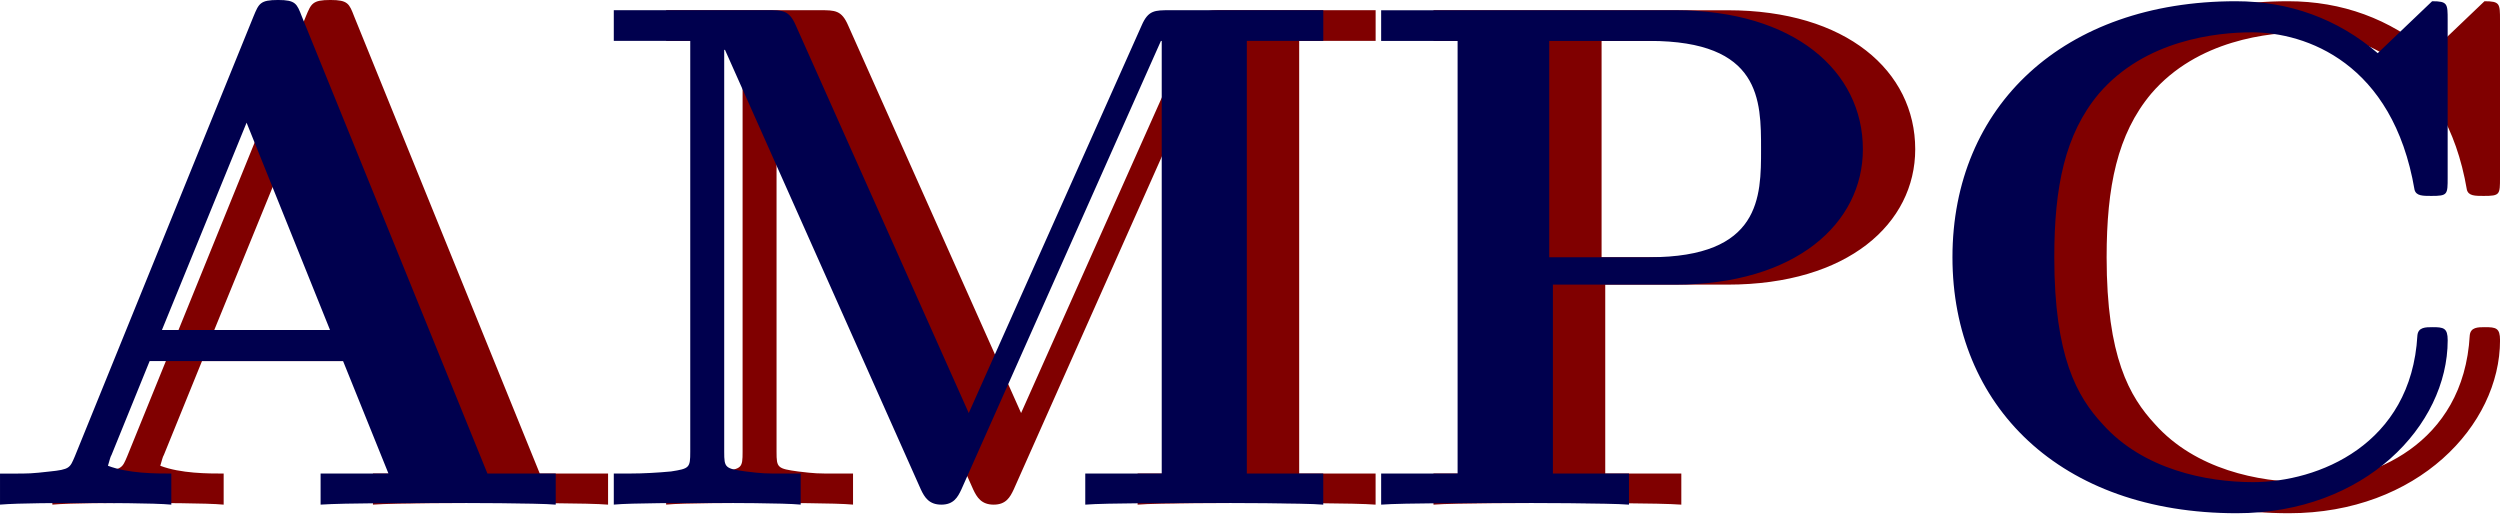
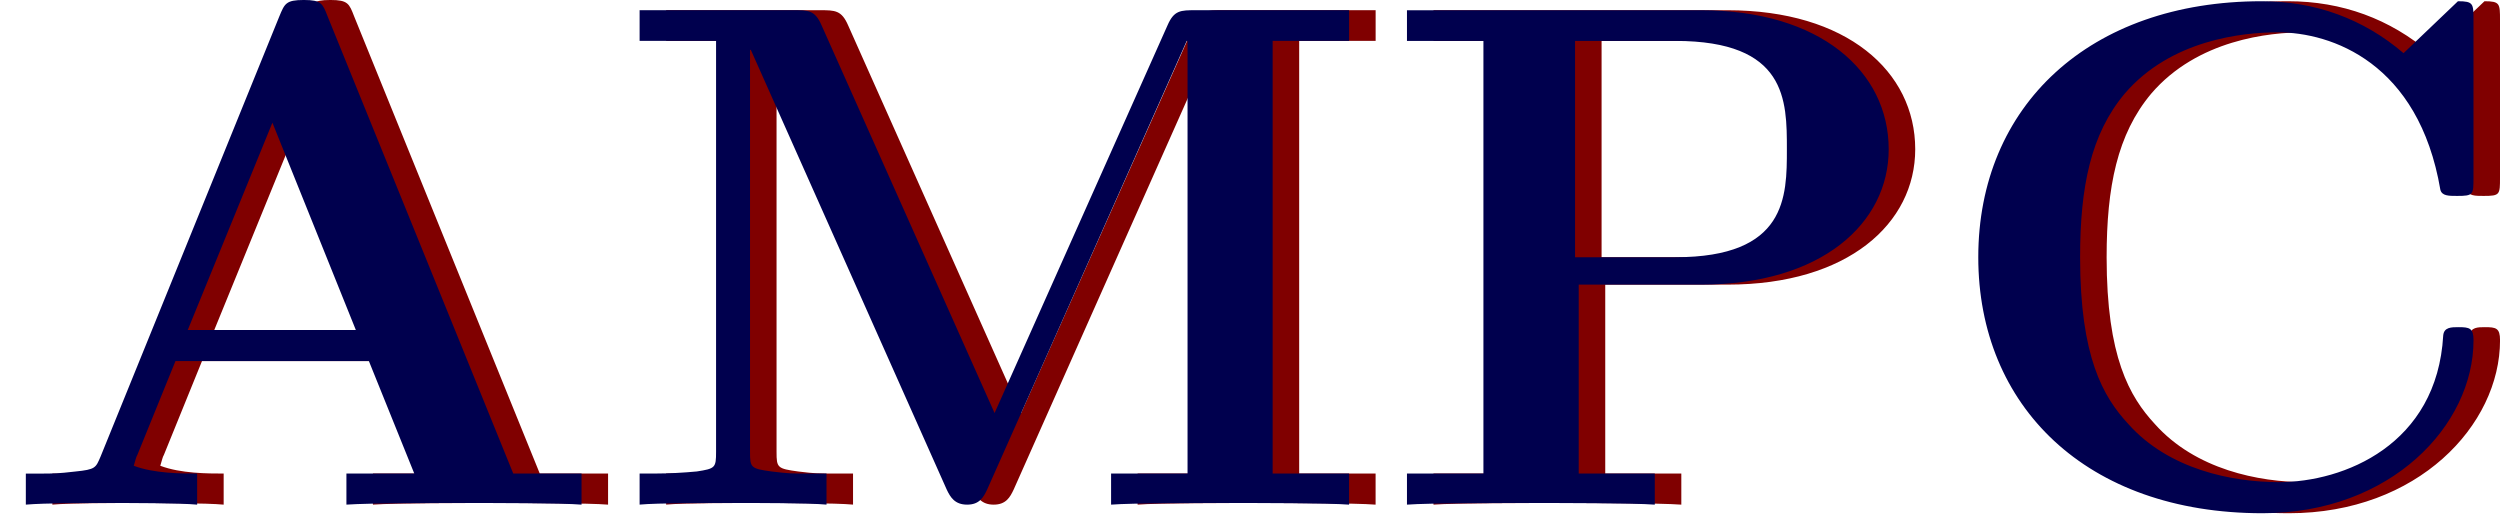
<svg xmlns="http://www.w3.org/2000/svg" version="1.1" id="svg1" width="95.523" height="19.609" viewBox="0 0 95.523 19.609">
  <defs id="defs1" />
  <g id="g1" transform="translate(-168.9618,-154.7091)" style="display:inline">
    <g id="g2" aria-label="AMPC&#10;AMPC&#10;1" transform="matrix(1.333333,0,0,1.333333,169.885,173.9911)" style="fill:#800000">
      <path id="path2" d="m 9.456,-13.993 c -0.141,-0.363 -0.176,-0.469 -0.68,-0.469 -0.516,0 -0.551,0.105 -0.703,0.469 L 2.952,-1.383 c -0.141,0.328 -0.141,0.375 -0.727,0.434 -0.516,0.059 -0.598,0.059 -1.055,0.059 H 0.808 V -4.84375e-4 C 1.347,-0.047 2.577,-0.047 3.186,-0.047 c 0.551,0 2.062,0 2.531,0.047 V -0.891 c -0.445,0 -1.23,0 -1.816,-0.223 0.059,-0.188 0.059,-0.234 0.105,-0.316 l 1.09,-2.684 h 5.543 l 1.301,3.223 H 9.995 V -4.84375e-4 C 10.663,-0.047 12.667,-0.047 13.452,-0.047 c 0.656,0 2.766,0 3.281,0.047 V -0.891 h -1.957 z m -1.582,3.047 2.391,5.941 H 5.448 Z M 28.569,-2.625 23.612,-13.735 c -0.188,-0.434 -0.375,-0.434 -0.809,-0.434 h -4.406 v 0.879 h 2.191 v 11.777 c 0,0.457 -0.023,0.48 -0.551,0.562 -0.375,0.035 -0.785,0.059 -1.16,0.059 h -0.48 v 0.891 c 0.48,-0.047 2.086,-0.047 2.672,-0.047 0.574,0 2.203,0 2.684,0.047 V -0.891 h -0.48 c -0.551,0 -0.598,0 -1.09,-0.059 C 21.585,-1.032 21.561,-1.055 21.561,-1.512 V -13.032 h 0.023 l 5.613,12.598 c 0.105,0.223 0.234,0.434 0.586,0.434 0.352,0 0.469,-0.211 0.574,-0.434 l 5.719,-12.855 h 0.023 v 12.398 h -2.191 v 0.891 c 0.562,-0.047 2.707,-0.047 3.41,-0.047 0.703,0 2.848,0 3.41,0.047 V -0.891 H 36.538 V -13.29 h 2.191 v -0.879 h -4.395 c -0.434,0 -0.621,0 -0.809,0.434 z m 16.74,-3.68 h 3.504 c 3.457,0 5.379,-1.758 5.379,-3.879 0,-2.238 -1.969,-3.984 -5.379,-3.984 h -8.426 v 0.879 h 2.191 v 12.398 h -2.191 v 0.891 c 0.598,-0.047 2.812,-0.047 3.551,-0.047 0.75,0 2.953,0 3.551,0.047 V -0.891 h -2.18 z m 2.766,-6.984 c 3.199,0 3.199,1.699 3.199,3.105 0,1.359 0,3.094 -3.199,3.094 h -2.871 v -6.199 z m 22.875,-0.598 c 0,-0.469 0,-0.539 -0.445,-0.539 l -1.559,1.488 c -1.148,-0.984 -2.531,-1.488 -4.066,-1.488 -4.934,0 -8.121,3 -8.121,7.336 0,4.254 3.082,7.336 8.145,7.336 3.68,0 6.047,-2.52 6.047,-4.957 0,-0.352 -0.117,-0.375 -0.434,-0.375 -0.199,0 -0.41,0 -0.434,0.234 -0.176,3.141 -2.848,4.207 -4.711,4.207 -1.336,0 -3.152,-0.363 -4.312,-1.664 -0.727,-0.785 -1.383,-1.922 -1.383,-4.781 0,-2.016 0.305,-3.527 1.277,-4.687 1.324,-1.547 3.387,-1.758 4.383,-1.758 1.547,0 4.043,0.867 4.664,4.512 0.047,0.176 0.234,0.176 0.48,0.176 0.469,0 0.469,-0.035 0.469,-0.527 z m 0,0" style="fill:#800000;fill-opacity:1;fill-rule:nonzero;stroke:none" />
    </g>
  </g>
  <g id="g10" transform="translate(-168.9618,-154.7091)">
-     <g id="g9" aria-label="AMPC&#10;AMPC&#10;1" transform="matrix(1.333333,0,0,1.333333,167.885,173.9911)" style="display:inline;fill:#00004e;fill-opacity:1">
+     <g id="g9" aria-label="AMPC&#10;AMPC&#10;1" transform="matrix(1.333333,0,0,1.333333,168.8715,173.9911)" style="display:inline;fill:#00004e;fill-opacity:1">
      <path id="path7" d="m 9.456,-13.993 c -0.141,-0.363 -0.176,-0.469 -0.68,-0.469 -0.516,0 -0.551,0.105 -0.703,0.469 L 2.952,-1.383 c -0.141,0.328 -0.141,0.375 -0.727,0.434 -0.516,0.059 -0.598,0.059 -1.055,0.059 H 0.808 V -4.84375e-4 C 1.347,-0.047 2.577,-0.047 3.186,-0.047 c 0.551,0 2.062,0 2.531,0.047 V -0.891 c -0.445,0 -1.23,0 -1.816,-0.223 0.059,-0.188 0.059,-0.234 0.105,-0.316 l 1.09,-2.684 h 5.543 l 1.301,3.223 H 9.995 V -4.84375e-4 C 10.663,-0.047 12.667,-0.047 13.452,-0.047 c 0.656,0 2.766,0 3.281,0.047 V -0.891 h -1.957 z m -1.582,3.047 2.391,5.941 H 5.448 Z M 28.569,-2.625 23.612,-13.735 c -0.188,-0.434 -0.375,-0.434 -0.809,-0.434 h -4.406 v 0.879 h 2.191 v 11.777 c 0,0.457 -0.023,0.48 -0.551,0.562 -0.375,0.035 -0.785,0.059 -1.16,0.059 h -0.48 v 0.891 c 0.48,-0.047 2.086,-0.047 2.672,-0.047 0.574,0 2.203,0 2.684,0.047 V -0.891 h -0.48 c -0.551,0 -0.598,0 -1.09,-0.059 C 21.585,-1.032 21.561,-1.055 21.561,-1.512 V -13.032 h 0.023 l 5.613,12.598 c 0.105,0.223 0.234,0.434 0.586,0.434 0.352,0 0.469,-0.211 0.574,-0.434 l 5.719,-12.855 h 0.023 v 12.398 h -2.191 v 0.891 c 0.562,-0.047 2.707,-0.047 3.41,-0.047 0.703,0 2.848,0 3.41,0.047 V -0.891 H 36.538 V -13.29 h 2.191 v -0.879 h -4.395 c -0.434,0 -0.621,0 -0.809,0.434 z m 16.74,-3.68 h 3.504 c 3.457,0 5.379,-1.758 5.379,-3.879 0,-2.238 -1.969,-3.984 -5.379,-3.984 h -8.426 v 0.879 h 2.191 v 12.398 h -2.191 v 0.891 c 0.598,-0.047 2.812,-0.047 3.551,-0.047 0.75,0 2.953,0 3.551,0.047 V -0.891 h -2.18 z m 2.766,-6.984 c 3.199,0 3.199,1.699 3.199,3.105 0,1.359 0,3.094 -3.199,3.094 h -2.871 v -6.199 z m 22.875,-0.598 c 0,-0.469 0,-0.539 -0.445,-0.539 l -1.559,1.488 c -1.148,-0.984 -2.531,-1.488 -4.066,-1.488 -4.934,0 -8.121,3 -8.121,7.336 0,4.254 3.082,7.336 8.145,7.336 3.68,0 6.047,-2.52 6.047,-4.957 0,-0.352 -0.117,-0.375 -0.434,-0.375 -0.199,0 -0.41,0 -0.434,0.234 -0.176,3.141 -2.848,4.207 -4.711,4.207 -1.336,0 -3.152,-0.363 -4.312,-1.664 -0.727,-0.785 -1.383,-1.922 -1.383,-4.781 0,-2.016 0.305,-3.527 1.277,-4.687 1.324,-1.547 3.387,-1.758 4.383,-1.758 1.547,0 4.043,0.867 4.664,4.512 0.047,0.176 0.234,0.176 0.48,0.176 0.469,0 0.469,-0.035 0.469,-0.527 z m 0,0" style="fill:#00004e;fill-opacity:1;fill-rule:nonzero;stroke:none" />
    </g>
  </g>
</svg>
